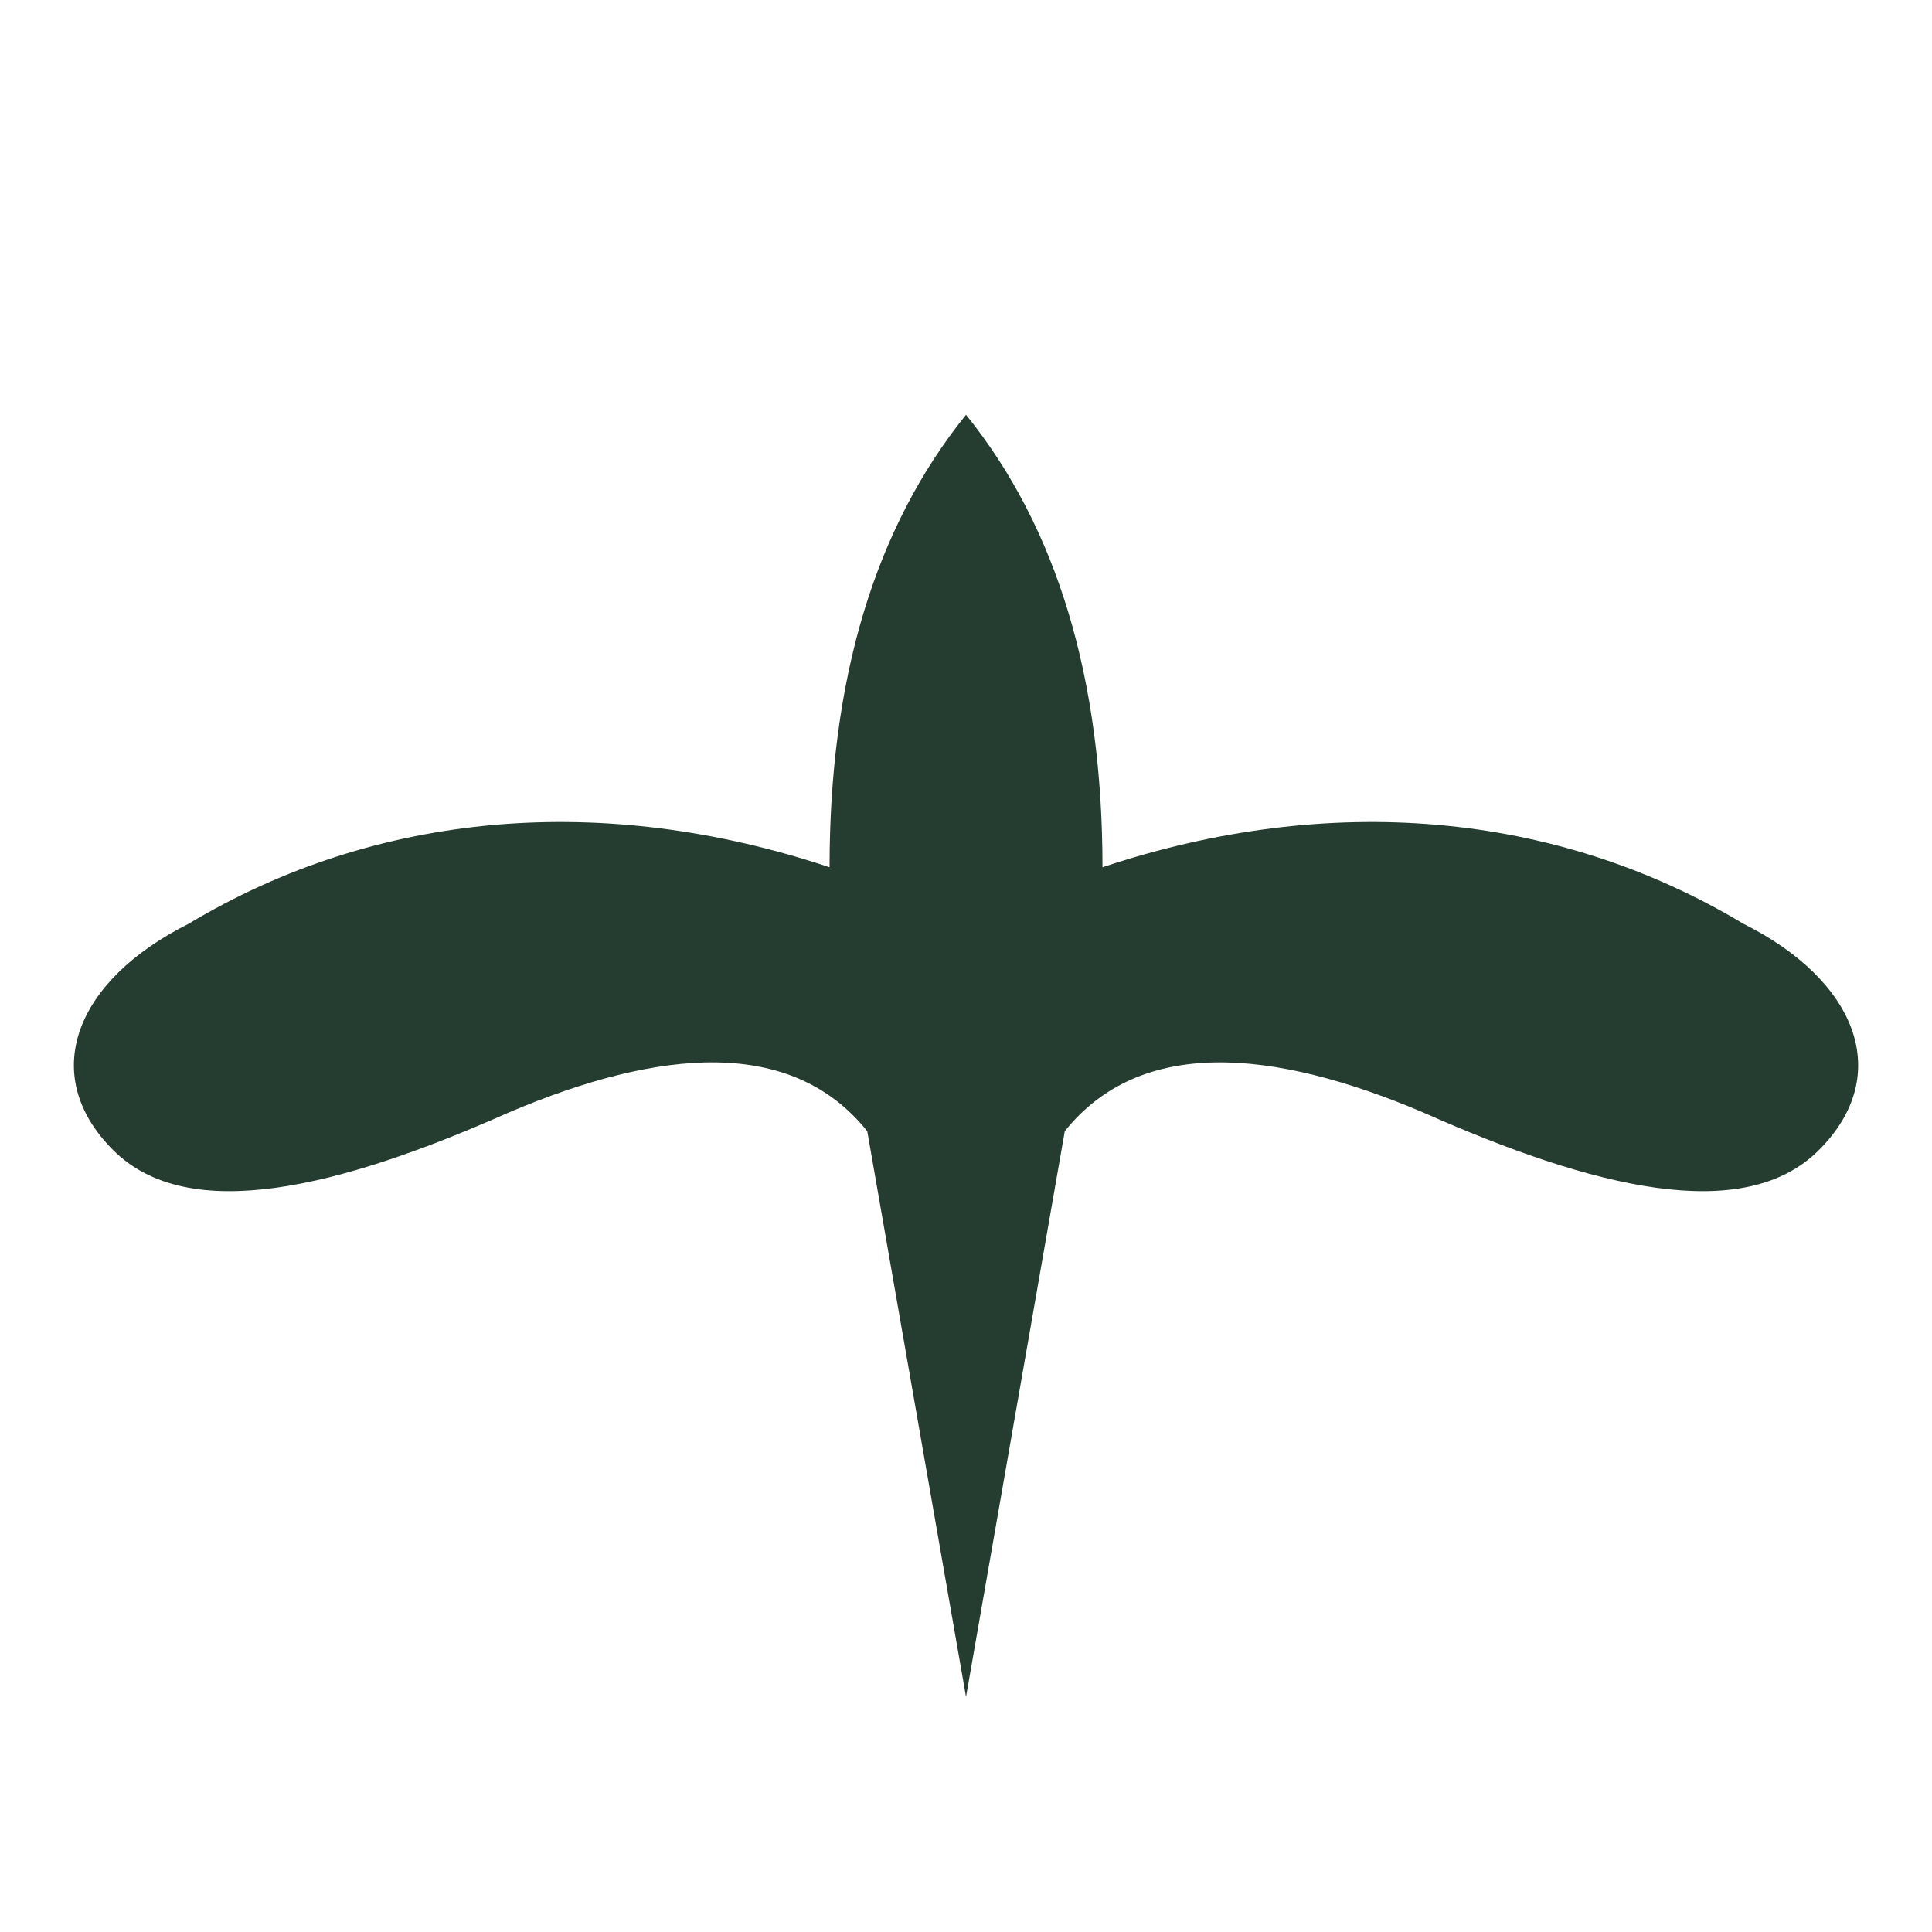
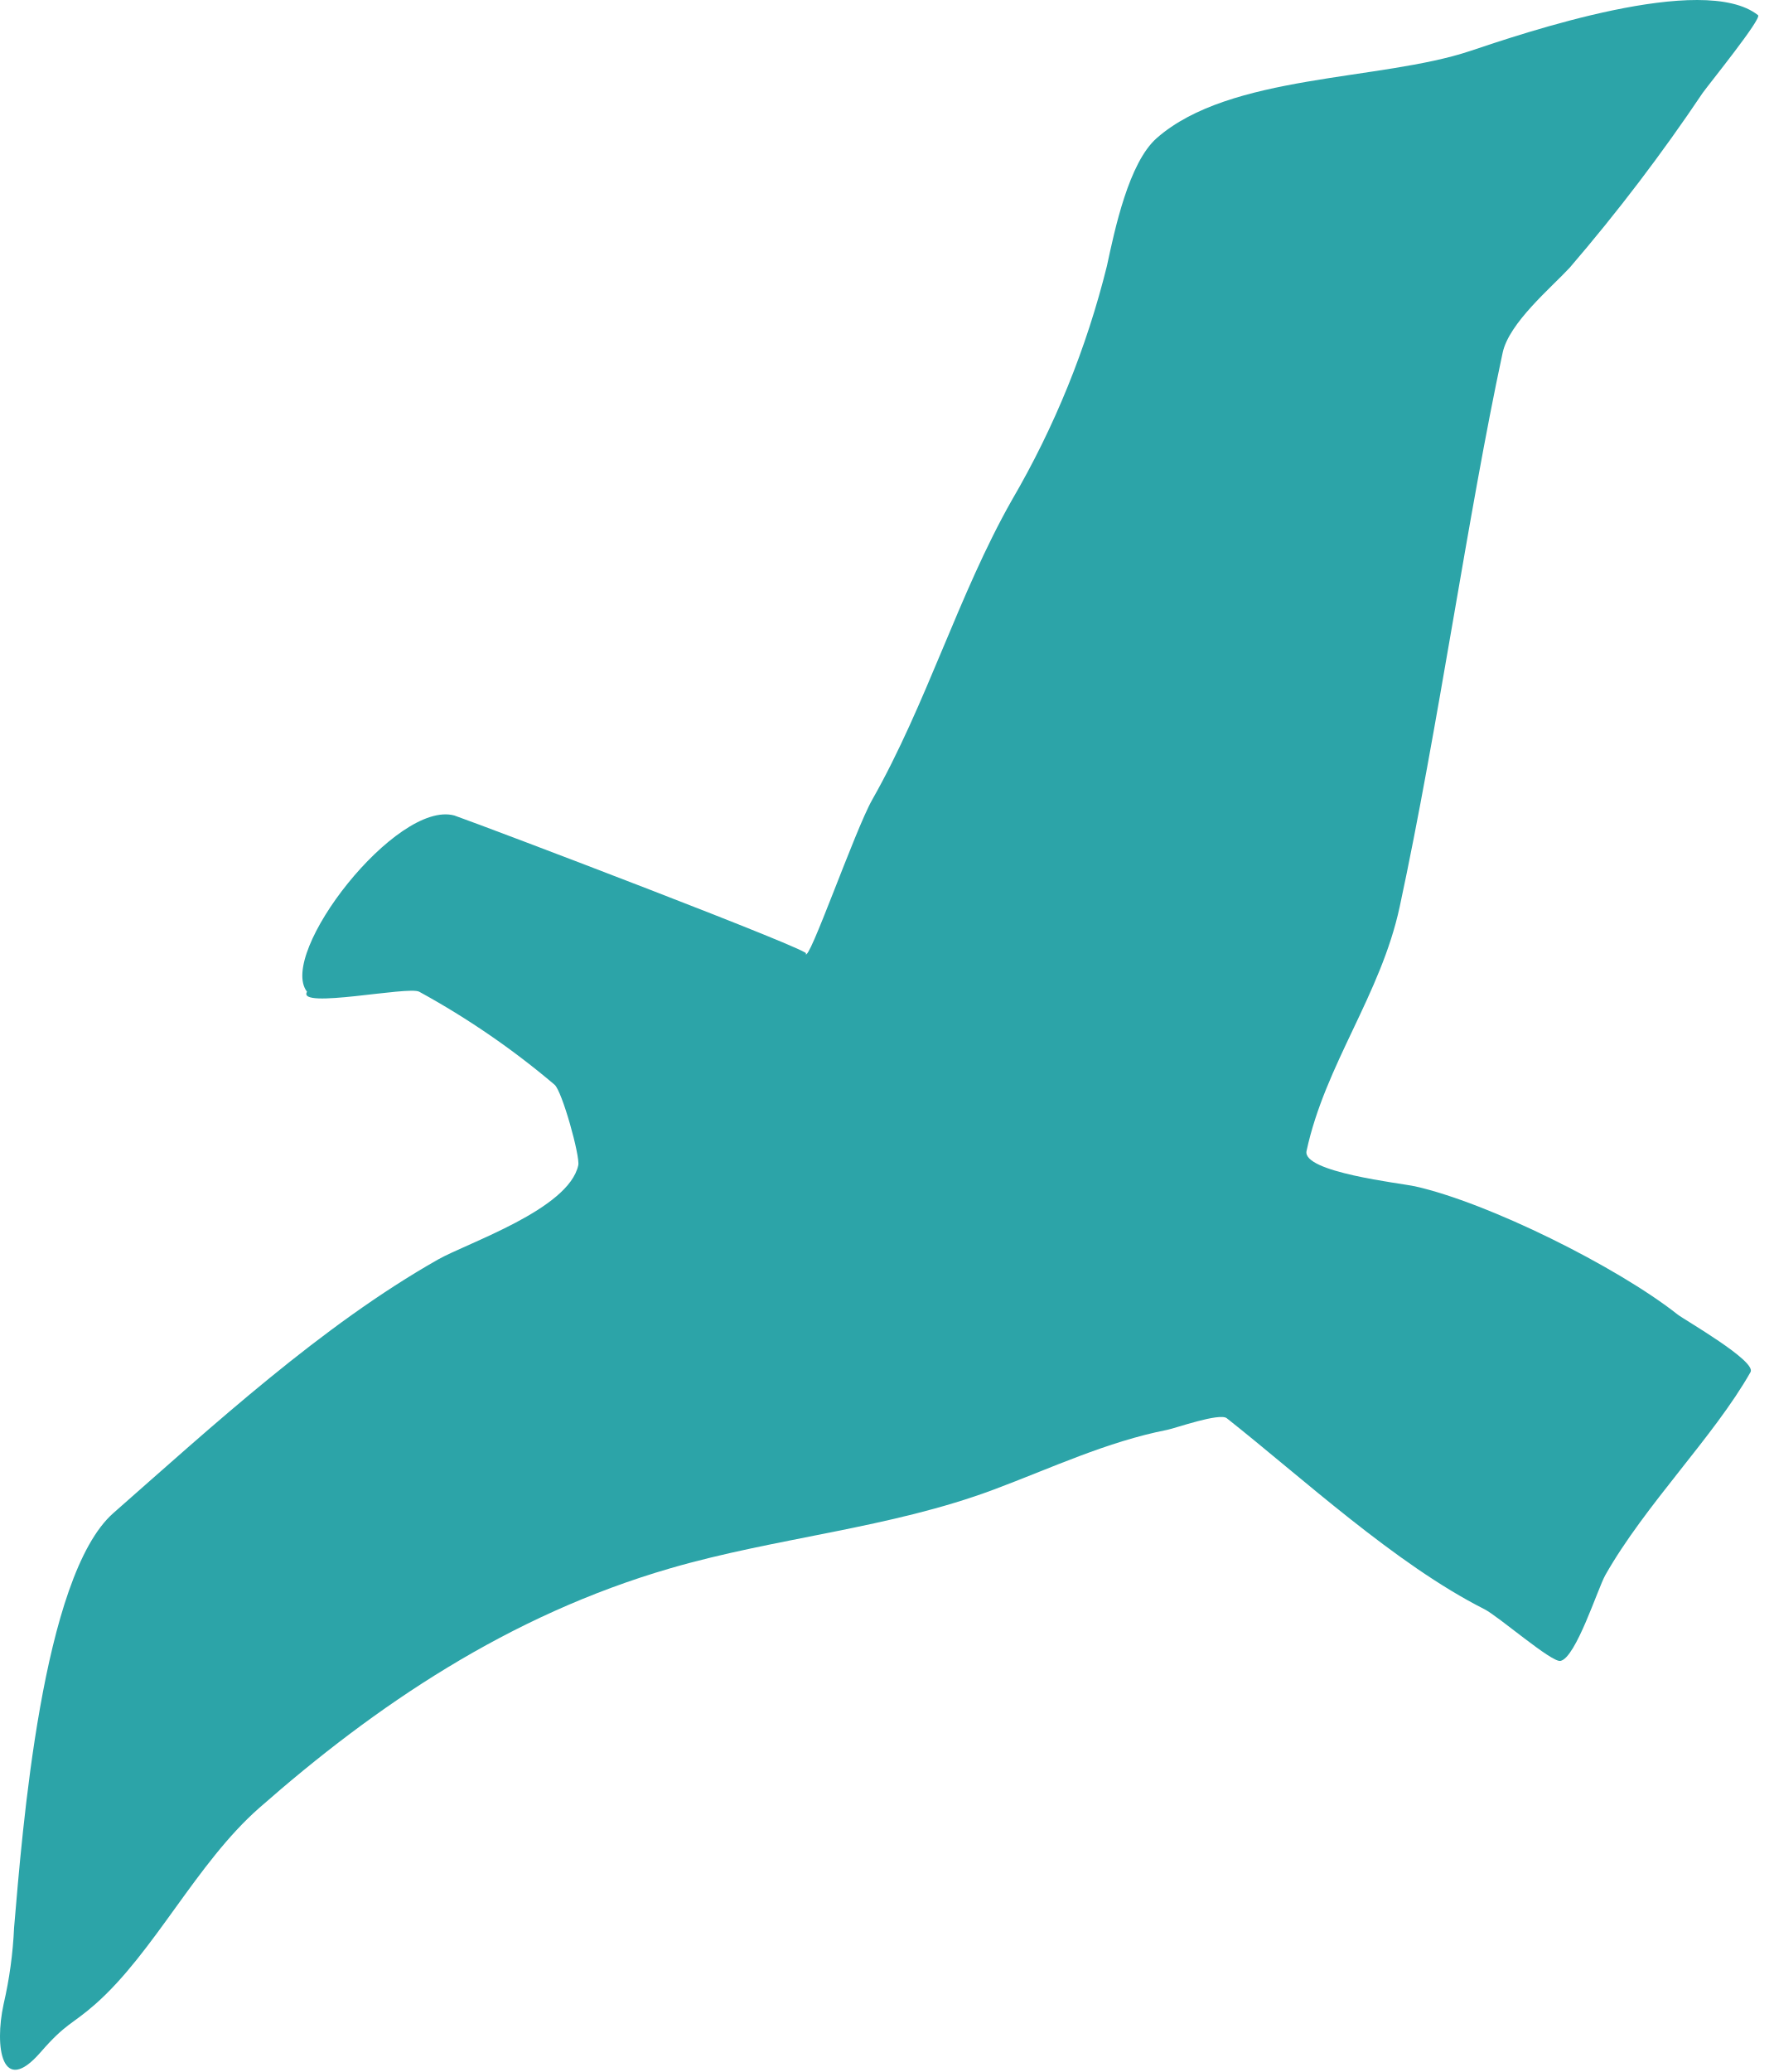
- <svg xmlns="http://www.w3.org/2000/svg" preserveAspectRatio="none" width="100%" height="100%" overflow="visible" style="display: block;" viewBox="0 0 51.237 51.237" fill="none">
-   <path id="パス 127" d="M25.619 11C23.2 14 22 18 22 23C16 21 10 21.5 5 24.5C2 26 1 28.5 3 30.5C5 32.5 9 31.5 13.5 29.5C17.5 27.8 21 27.5 23 30L25.619 45L28.238 30C30.238 27.5 33.738 27.8 37.738 29.5C42.238 31.5 46.238 32.5 48.238 30.5C50.238 28.5 49.238 26 46.238 24.5C41.238 21.5 35.238 21 29.238 23C29.238 18 28.038 14 25.619 11Z" fill="#253c30" />
+ <svg xmlns="http://www.w3.org/2000/svg" width="113" height="132" viewBox="0 0 113 132" fill="none">
+   <path fill-rule="evenodd" clip-rule="evenodd" d="M51.333 60.753C52.433 60.816 31.133 52.717 28.954 51.953C25.265 50.944 17.664 60.753 19.565 63.182C18.883 64.315 26.051 62.794 26.718 63.182C29.783 64.859 32.671 66.842 35.336 69.101C35.819 69.501 36.972 73.661 36.849 74.234C36.244 77.042 29.79 79.177 27.921 80.234C20.503 84.434 13.562 90.823 7.23 96.387C2.671 100.392 1.422 116.669 0.897 122.813C0.823 124.455 0.599 126.088 0.227 127.69C-0.36 130.401 0.111 133.583 2.574 130.755C4.223 128.86 4.574 128.997 6.06 127.69C9.836 124.37 12.513 118.695 16.52 115.176C23.92 108.669 32.401 102.904 42.72 99.909C49.499 97.94 56.728 97.368 63.345 94.889C66.99 93.525 70.523 91.849 74.388 91.089C74.893 90.989 77.711 89.989 78.172 90.349C82.955 94.126 88.919 99.649 94.582 102.511C95.494 102.972 98.874 105.924 99.438 105.811C100.42 105.619 101.822 101.18 102.296 100.344C104.842 95.853 109.215 91.529 111.549 87.412C111.949 86.712 107.332 84.082 106.903 83.743C103.04 80.692 94.821 76.611 90.151 75.572C89.281 75.379 82.966 74.678 83.257 73.325C84.44 67.825 87.985 63.383 89.192 57.77C91.64 46.395 93.541 32.753 95.754 22.47C96.163 20.57 98.815 18.357 100.025 17.055C103.071 13.511 105.904 9.789 108.507 5.909C108.946 5.301 112.289 1.172 112.029 0.967C108.529 -1.797 97.029 2.131 93.674 3.251C87.967 5.157 78.374 4.702 73.714 8.795C71.925 10.367 71.035 14.625 70.537 16.94C69.239 22.18 67.198 27.207 64.475 31.869C61.075 37.869 59.07 44.793 55.581 50.947C54.475 52.897 51.481 61.512 51.334 60.752L51.333 60.753Z" fill="#2CA4A8" />
</svg>
